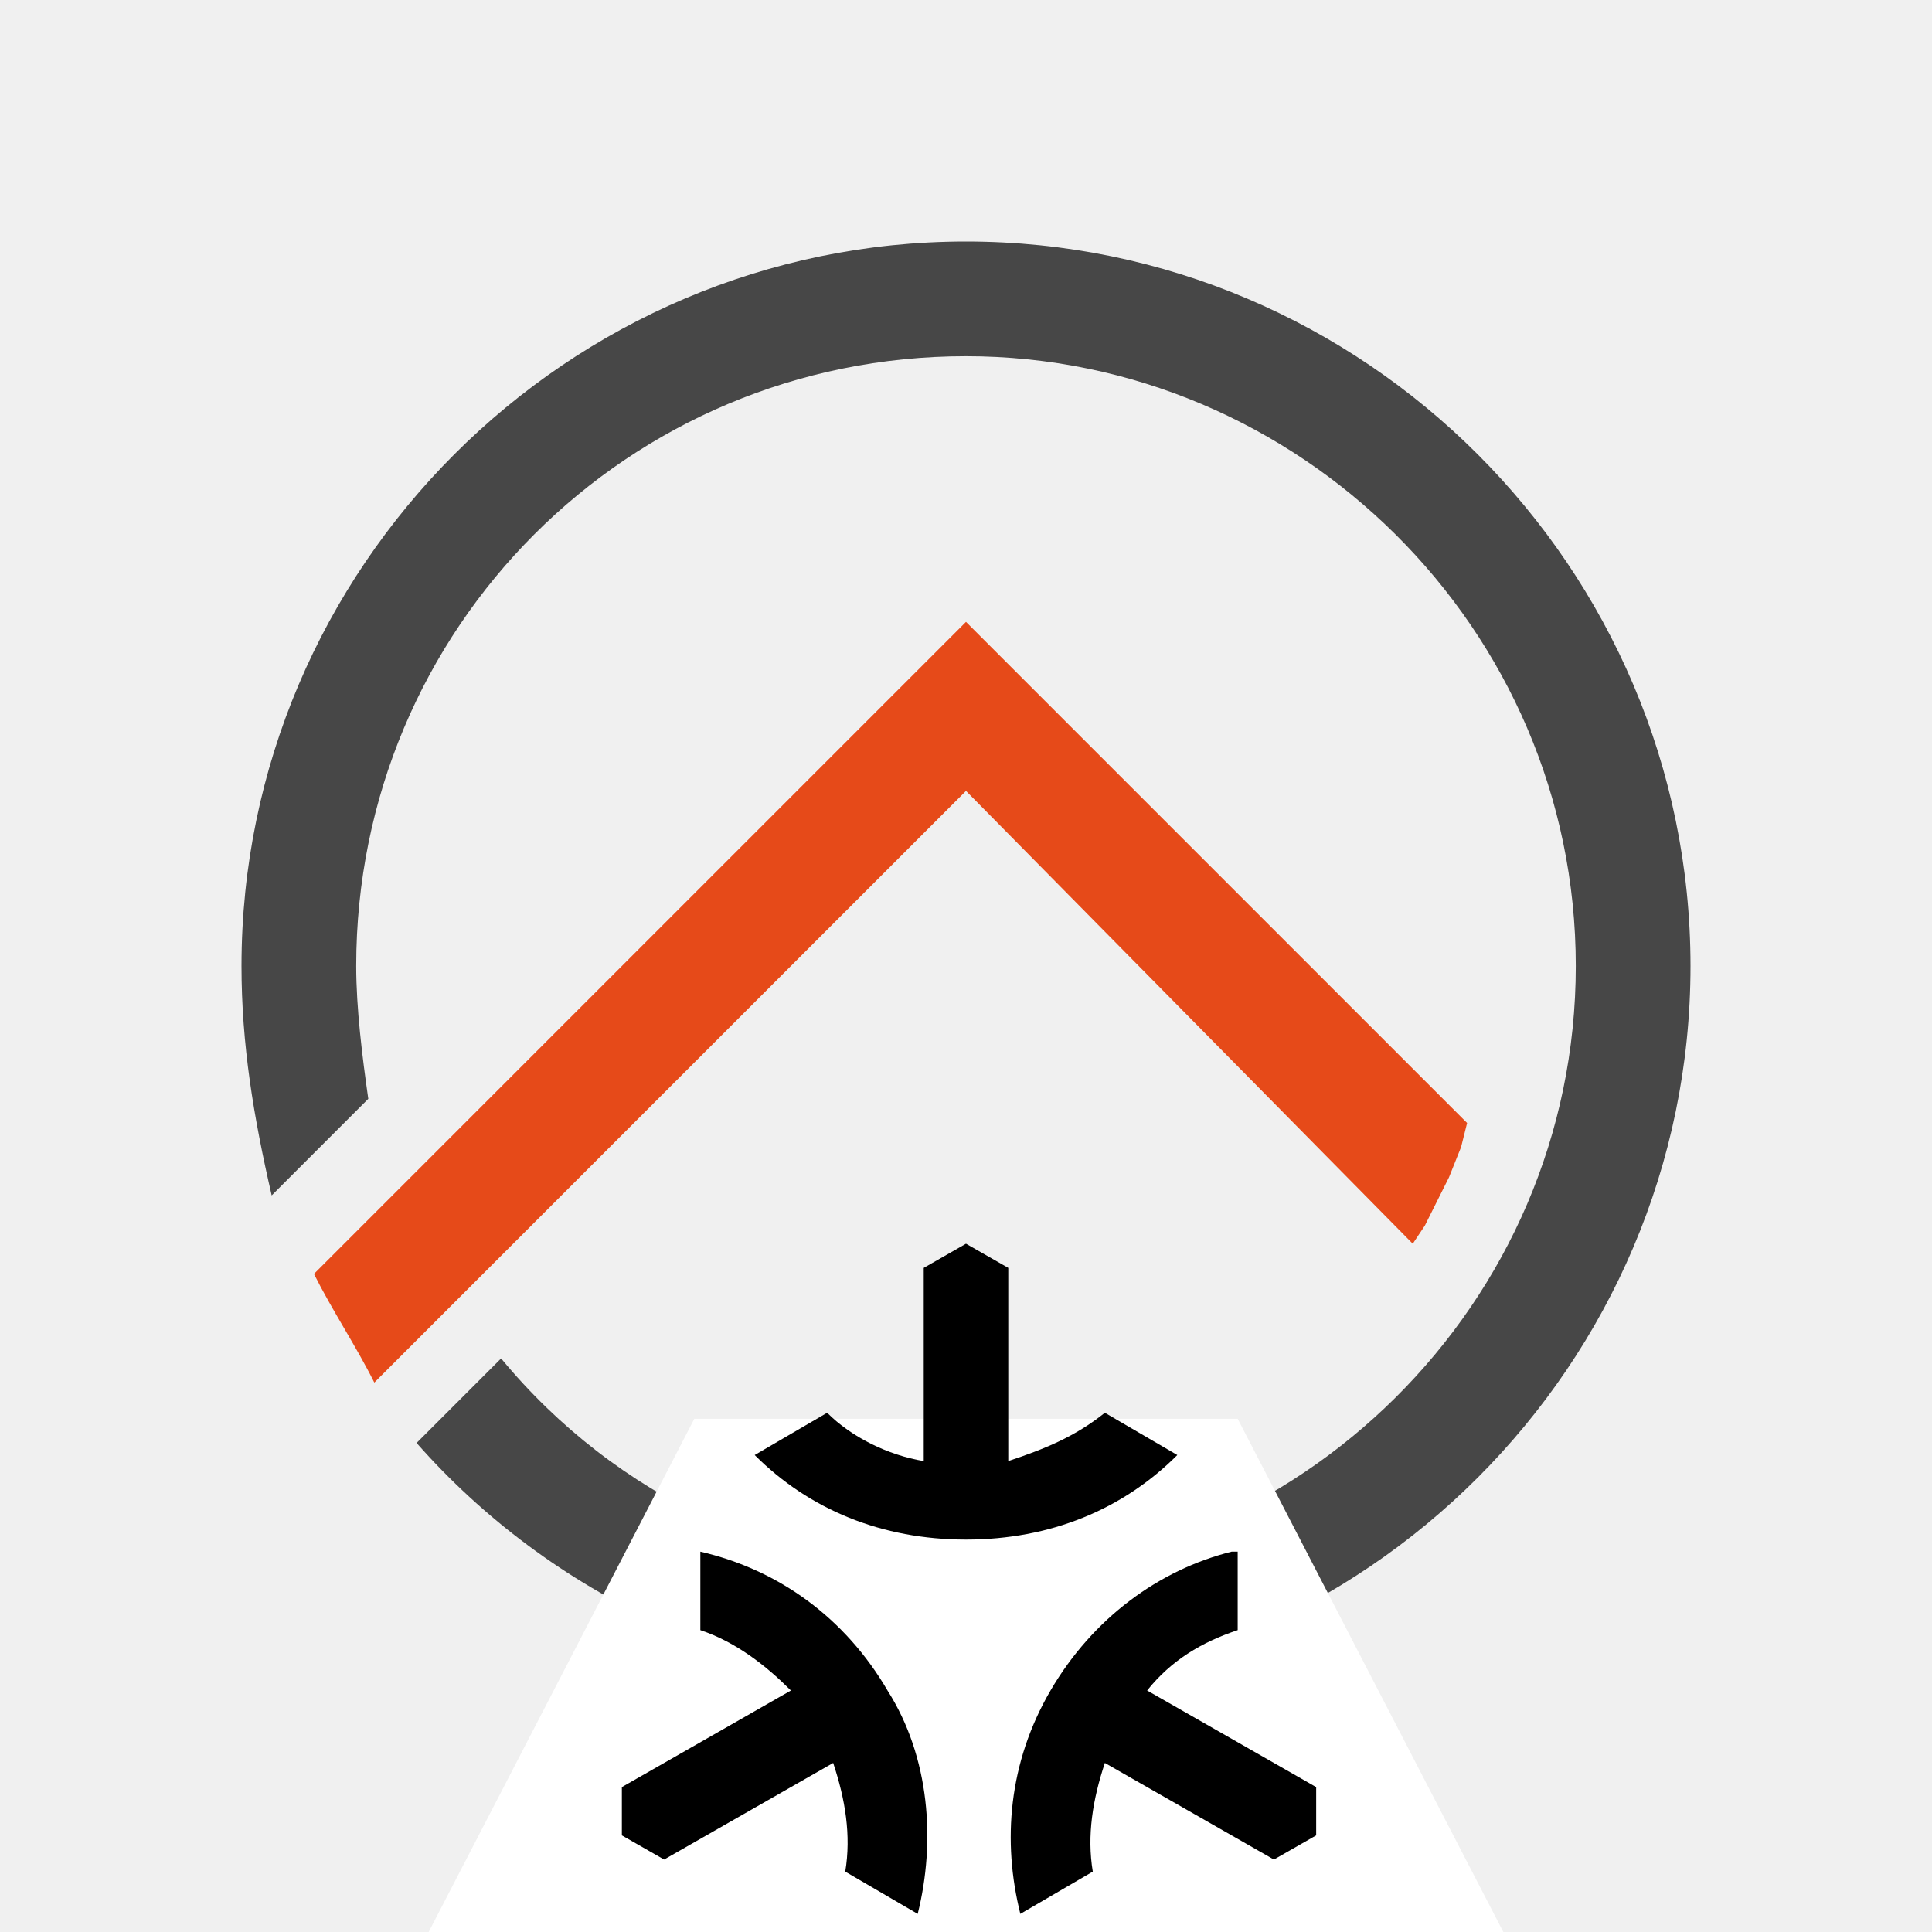
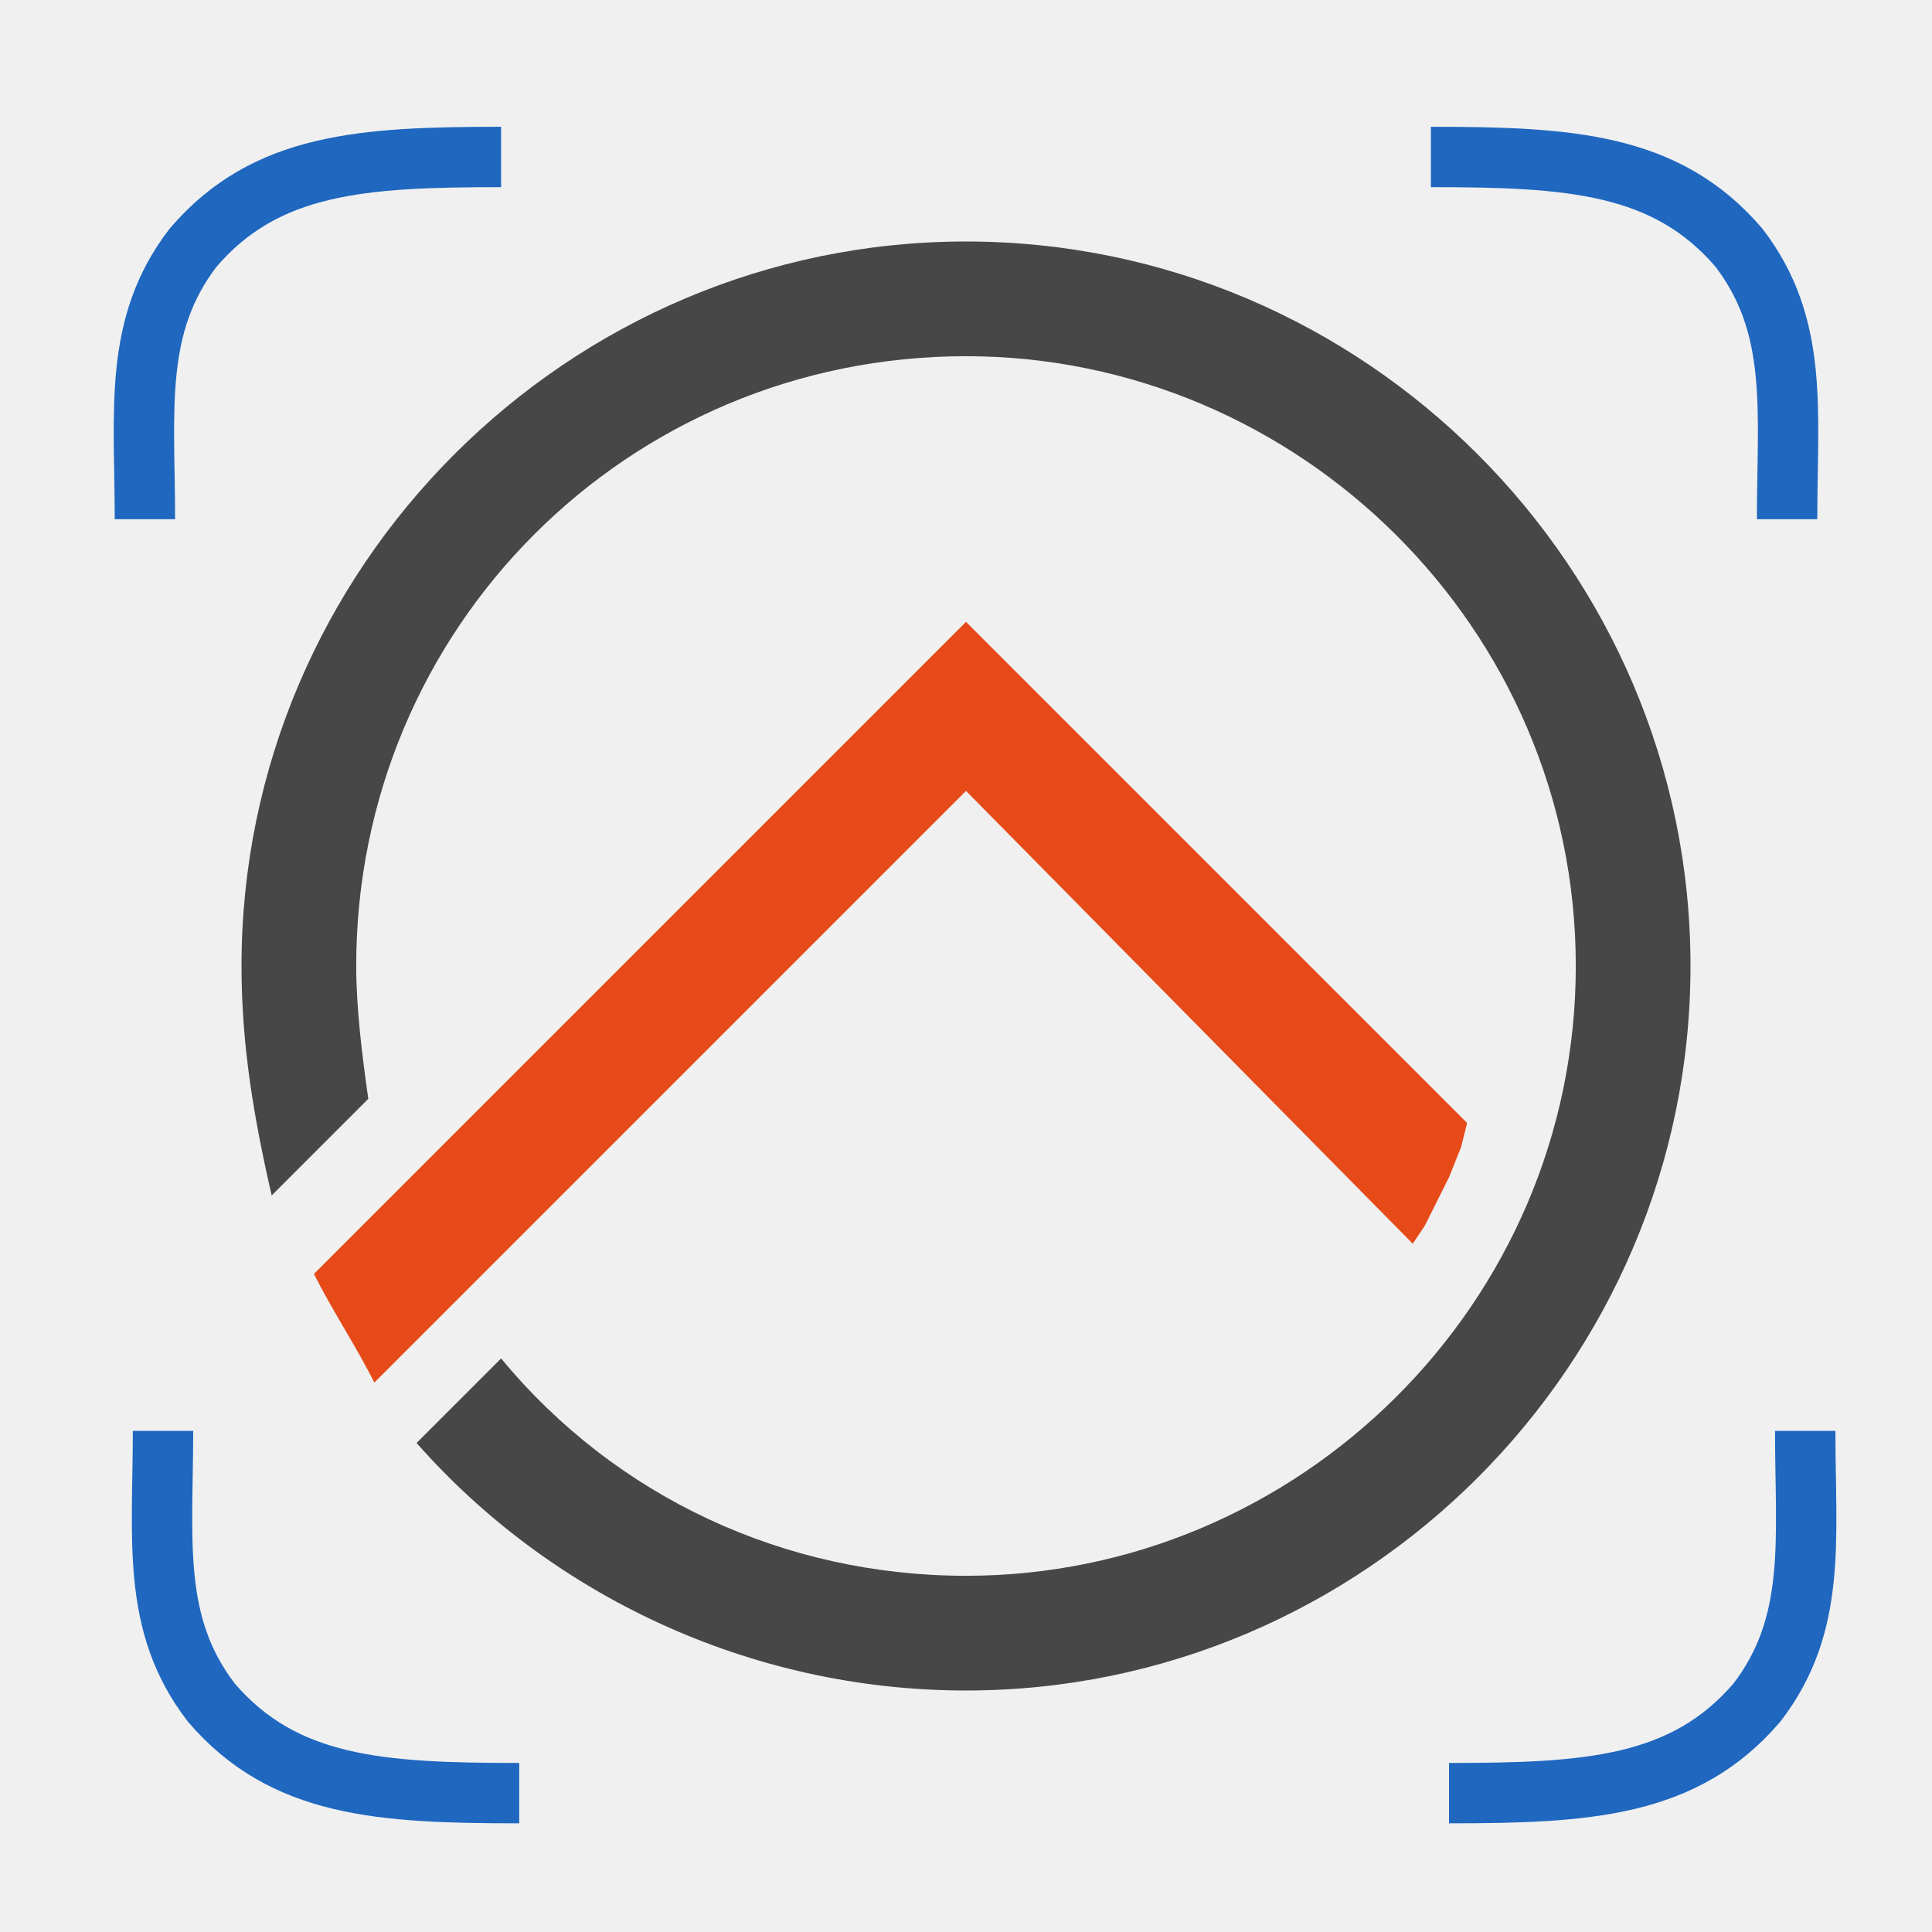
<svg xmlns="http://www.w3.org/2000/svg" version="1.1" id="svg16" x="0px" y="0px" viewBox="0 0 32 32" style="enable-background:new 0 0 32 32;" xml:space="preserve">
  <style type="text/css">
	.st0{fill:#E64A19;}
	.st1{fill:#474747;}
- 	.st2{fill:#FFFFFF;}
+ 	.st2{display:none;fill:#FFFFFF;}
+ 	.st3{display:none;}
+ 	.st4{fill:none;stroke:#1F67BF;stroke-miterlimit:10;}
</style>
  <g id="layer1">
-     <path id="orange_arrow" class="st0" d="M5.2,21.1l9.4-9.4l1.4-1.4l1.4,1.4l6.9,6.9l0,0l-0.1,0.4L24,19.5l-0.2,0.4l-0.2,0.4   l-0.2,0.3L16,13.1l-9.8,9.8C5.9,22.3,5.5,21.7,5.2,21.1L5.2,21.1z" />
+     <path id="orange_arrow" class="st0" d="M5.2,21.1l9.4-9.4l1.4-1.4l1.4,1.4l6.9,6.9l0,0L24.2,19L24,19.5l-0.2,0.4l-0.2,0.4l-0.2,0.3   L16,13.1l-9.8,9.8C5.9,22.3,5.5,21.7,5.2,21.1L5.2,21.1z" />
    <path id="path14" class="st1" d="M16,4c6.6,0,12,5.4,12,12s-5.4,12-12,12c-3.6,0-6.9-1.6-9.1-4.1   l0.4-0.4l0.3-0.3L8,22.8l0.3-0.3l0,0c1.9,2.3,4.7,3.6,7.7,3.6c5.5,0,10.1-4.5,10.1-10.1S21.5,5.9,16,5.9C10.4,5.9,5.9,10.4,5.9,16   c0,0.7,0.1,1.5,0.2,2.2l-0.7,0.7l-0.9,0.9C4.2,18.5,4,17.3,4,16C4,9.4,9.4,4,16,4z" />
  </g>
  <polygon class="st2" points="24.9,32 7.1,32 11.5,23.5 20.5,23.5 " />
-   <path d="M20.4,25.7c-1.2,0.3-2.3,1.1-3,2.3c-0.7,1.2-0.8,2.5-0.5,3.7l1.2-0.7c-0.1-0.6,0-1.2,0.2-1.8l2.8,1.6l0.7-0.4v-0.8l-2.8-1.6  c0.4-0.5,0.9-0.8,1.5-1V25.7z M11.6,25.7V27c0.6,0.2,1.1,0.6,1.5,1l-2.8,1.6v0.8l0.7,0.4l2.8-1.6c0.2,0.6,0.3,1.2,0.2,1.8l1.2,0.7  c0.3-1.2,0.2-2.6-0.5-3.7C14,26.8,12.9,26,11.6,25.7L11.6,25.7z M16,20.6L15.3,21v3.2c-0.6-0.1-1.2-0.4-1.6-0.8l-1.2,0.7  c0.9,0.9,2.1,1.4,3.5,1.4s2.6-0.5,3.5-1.4l-1.2-0.7c-0.5,0.4-1,0.6-1.6,0.8V21L16,20.6z" />
+   <path class="st3" d="M20.4,25.7c-1.2,0.3-2.3,1.1-3,2.3c-0.7,1.2-0.8,2.5-0.5,3.7l1.2-0.7c-0.1-0.6,0-1.2,0.2-1.8l2.8,1.6l0.7-0.4  v-0.8L19,28c0.4-0.5,0.9-0.8,1.5-1v-1.3H20.4z M11.6,25.7V27c0.6,0.2,1.1,0.6,1.5,1l-2.8,1.6v0.8l0.7,0.4l2.8-1.6  c0.2,0.6,0.3,1.2,0.2,1.8l1.2,0.7c0.3-1.2,0.2-2.6-0.5-3.7C14,26.8,12.9,26,11.6,25.7L11.6,25.7z M16,20.6L15.3,21v3.2  c-0.6-0.1-1.2-0.4-1.6-0.8l-1.2,0.7c0.9,0.9,2.1,1.4,3.5,1.4s2.6-0.5,3.5-1.4l-1.2-0.7c-0.5,0.4-1,0.6-1.6,0.8V21L16,20.6z" />
+   <path class="st4" d="M2.4,8.6c0-1.8-0.2-3.2,0.8-4.5C4.4,2.7,6,2.6,8.3,2.6" />
+   <path class="st4" d="M29.6,8.6c0-1.8,0.2-3.2-0.8-4.5c-1.2-1.4-2.8-1.5-5.1-1.5" />
+   <path class="st4" d="M2.7,23.7c0,1.8-0.2,3.2,0.8,4.5c1.2,1.4,2.8,1.5,5.1,1.5" />
+   <path class="st4" d="M29.9,23.7c0,1.8,0.2,3.2-0.8,4.5c-1.2,1.4-2.8,1.5-5.1,1.5" />
</svg>
